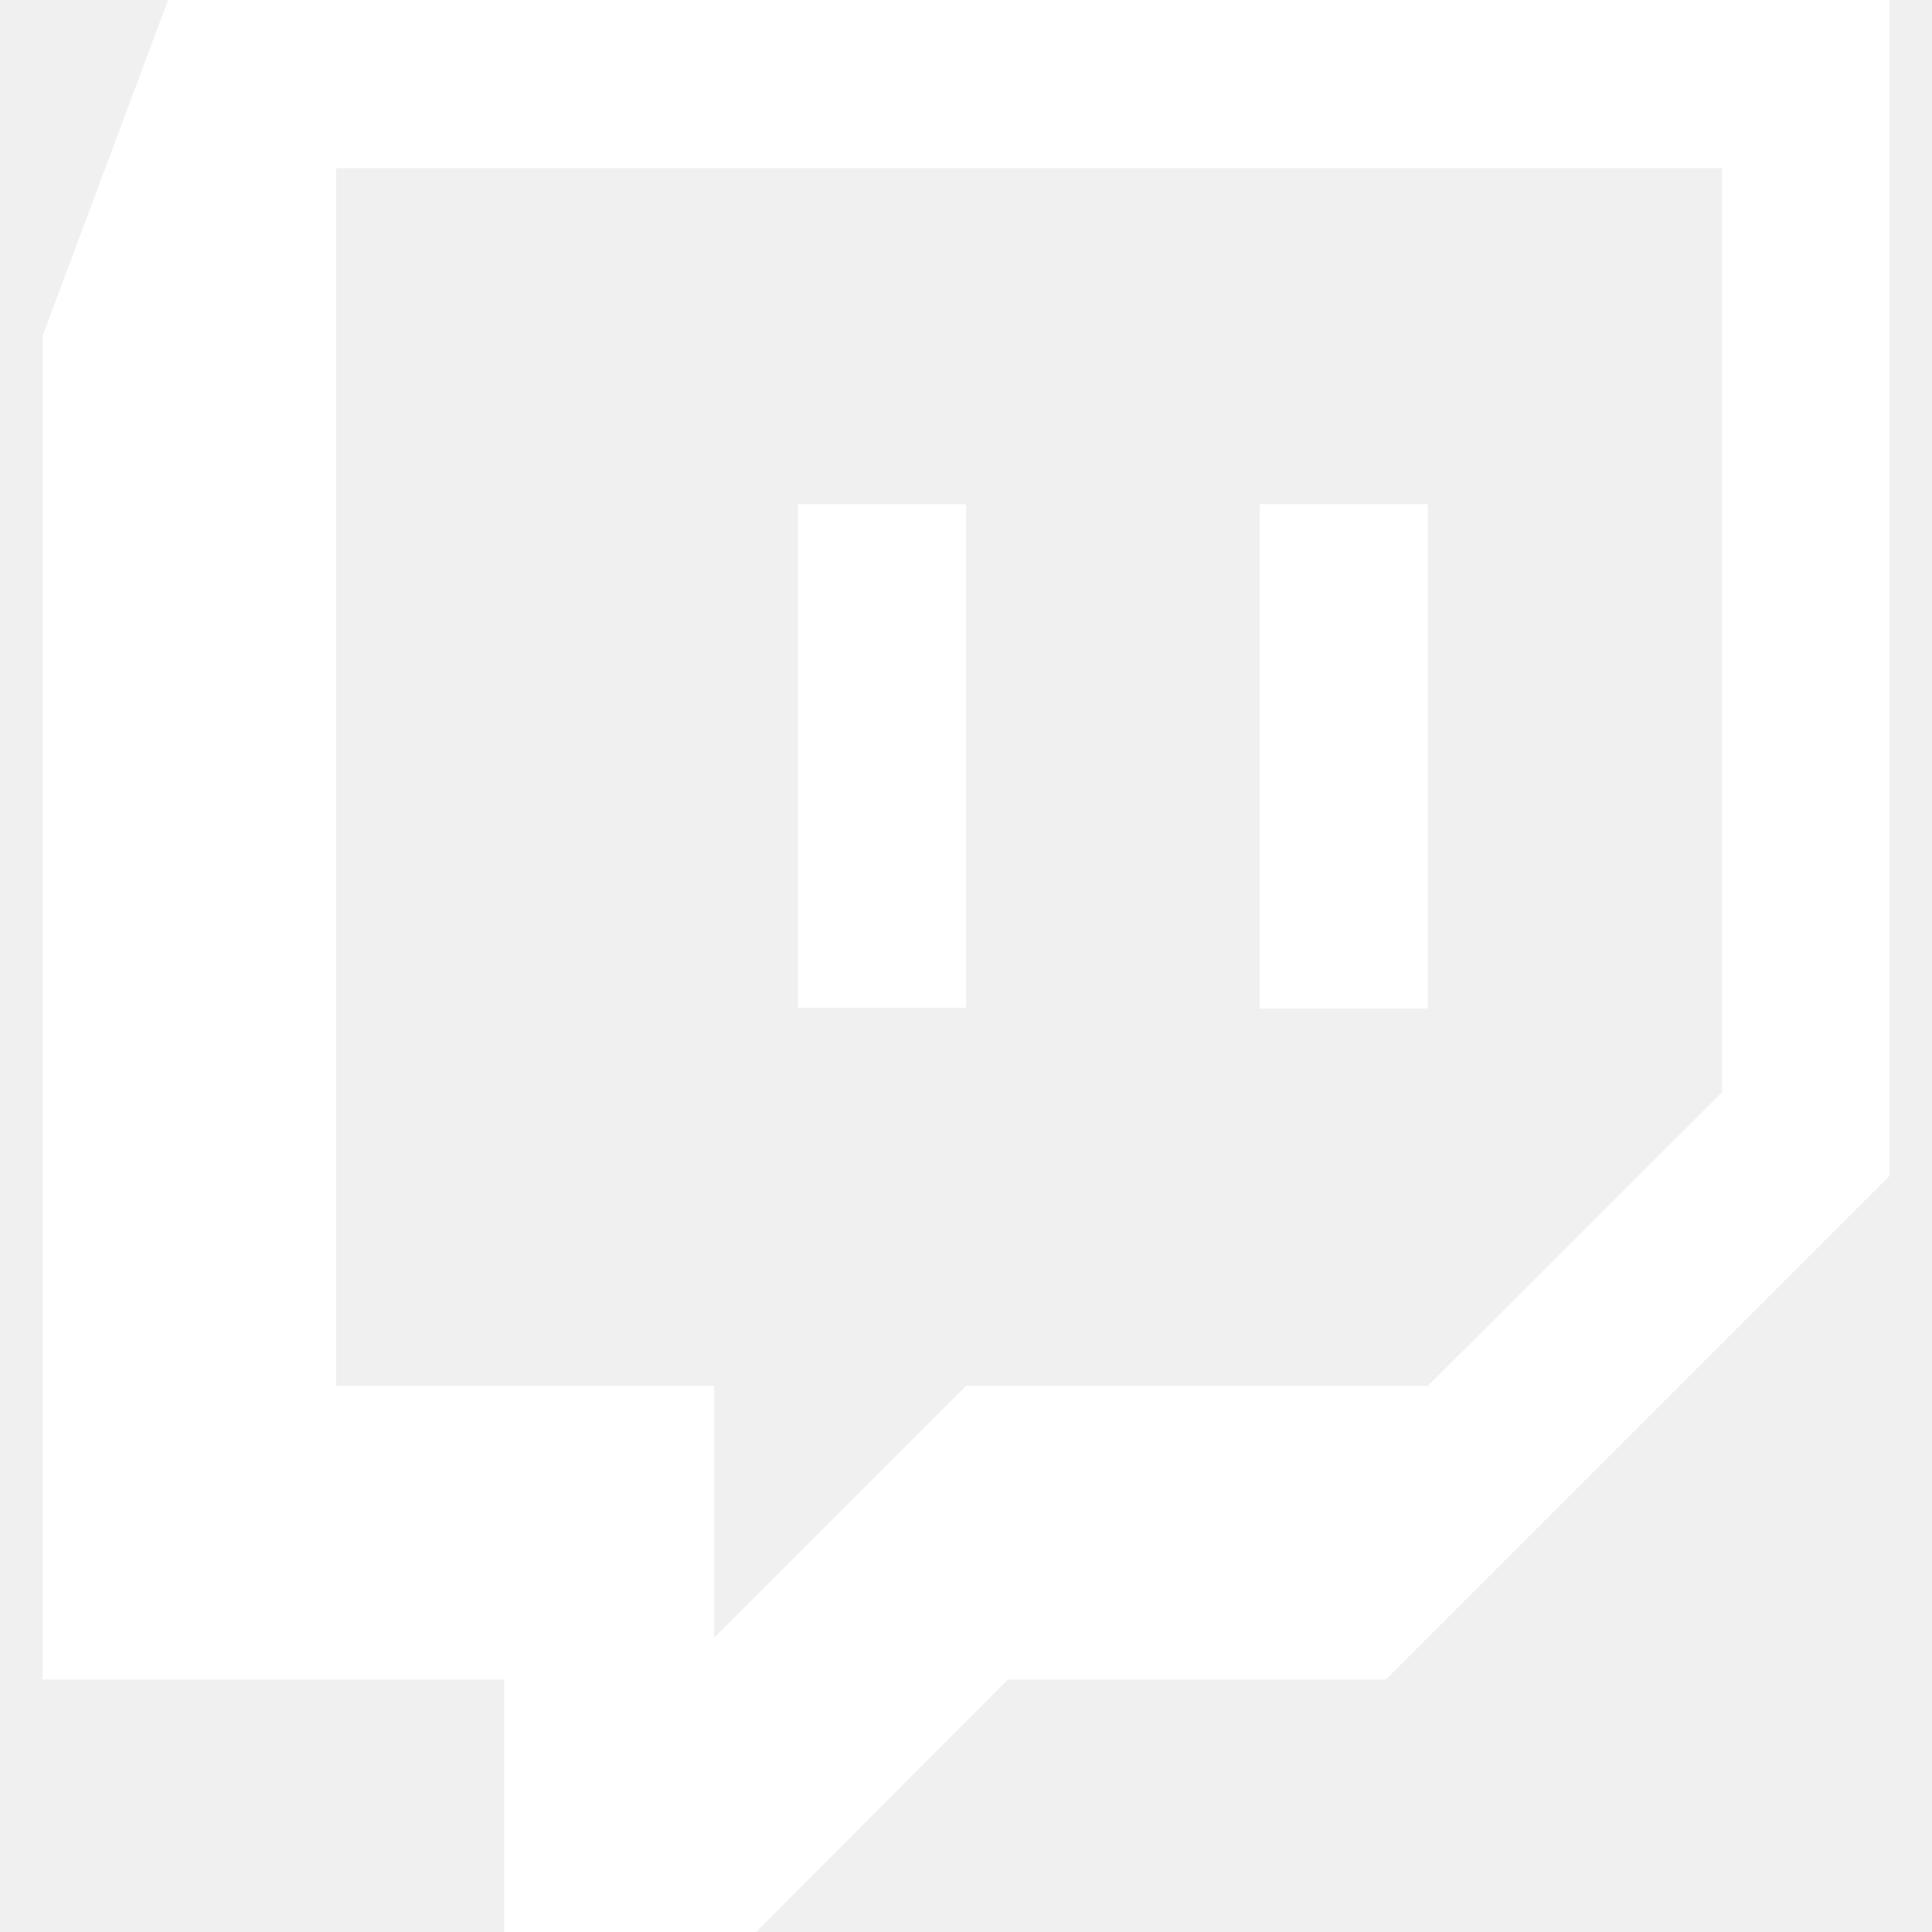
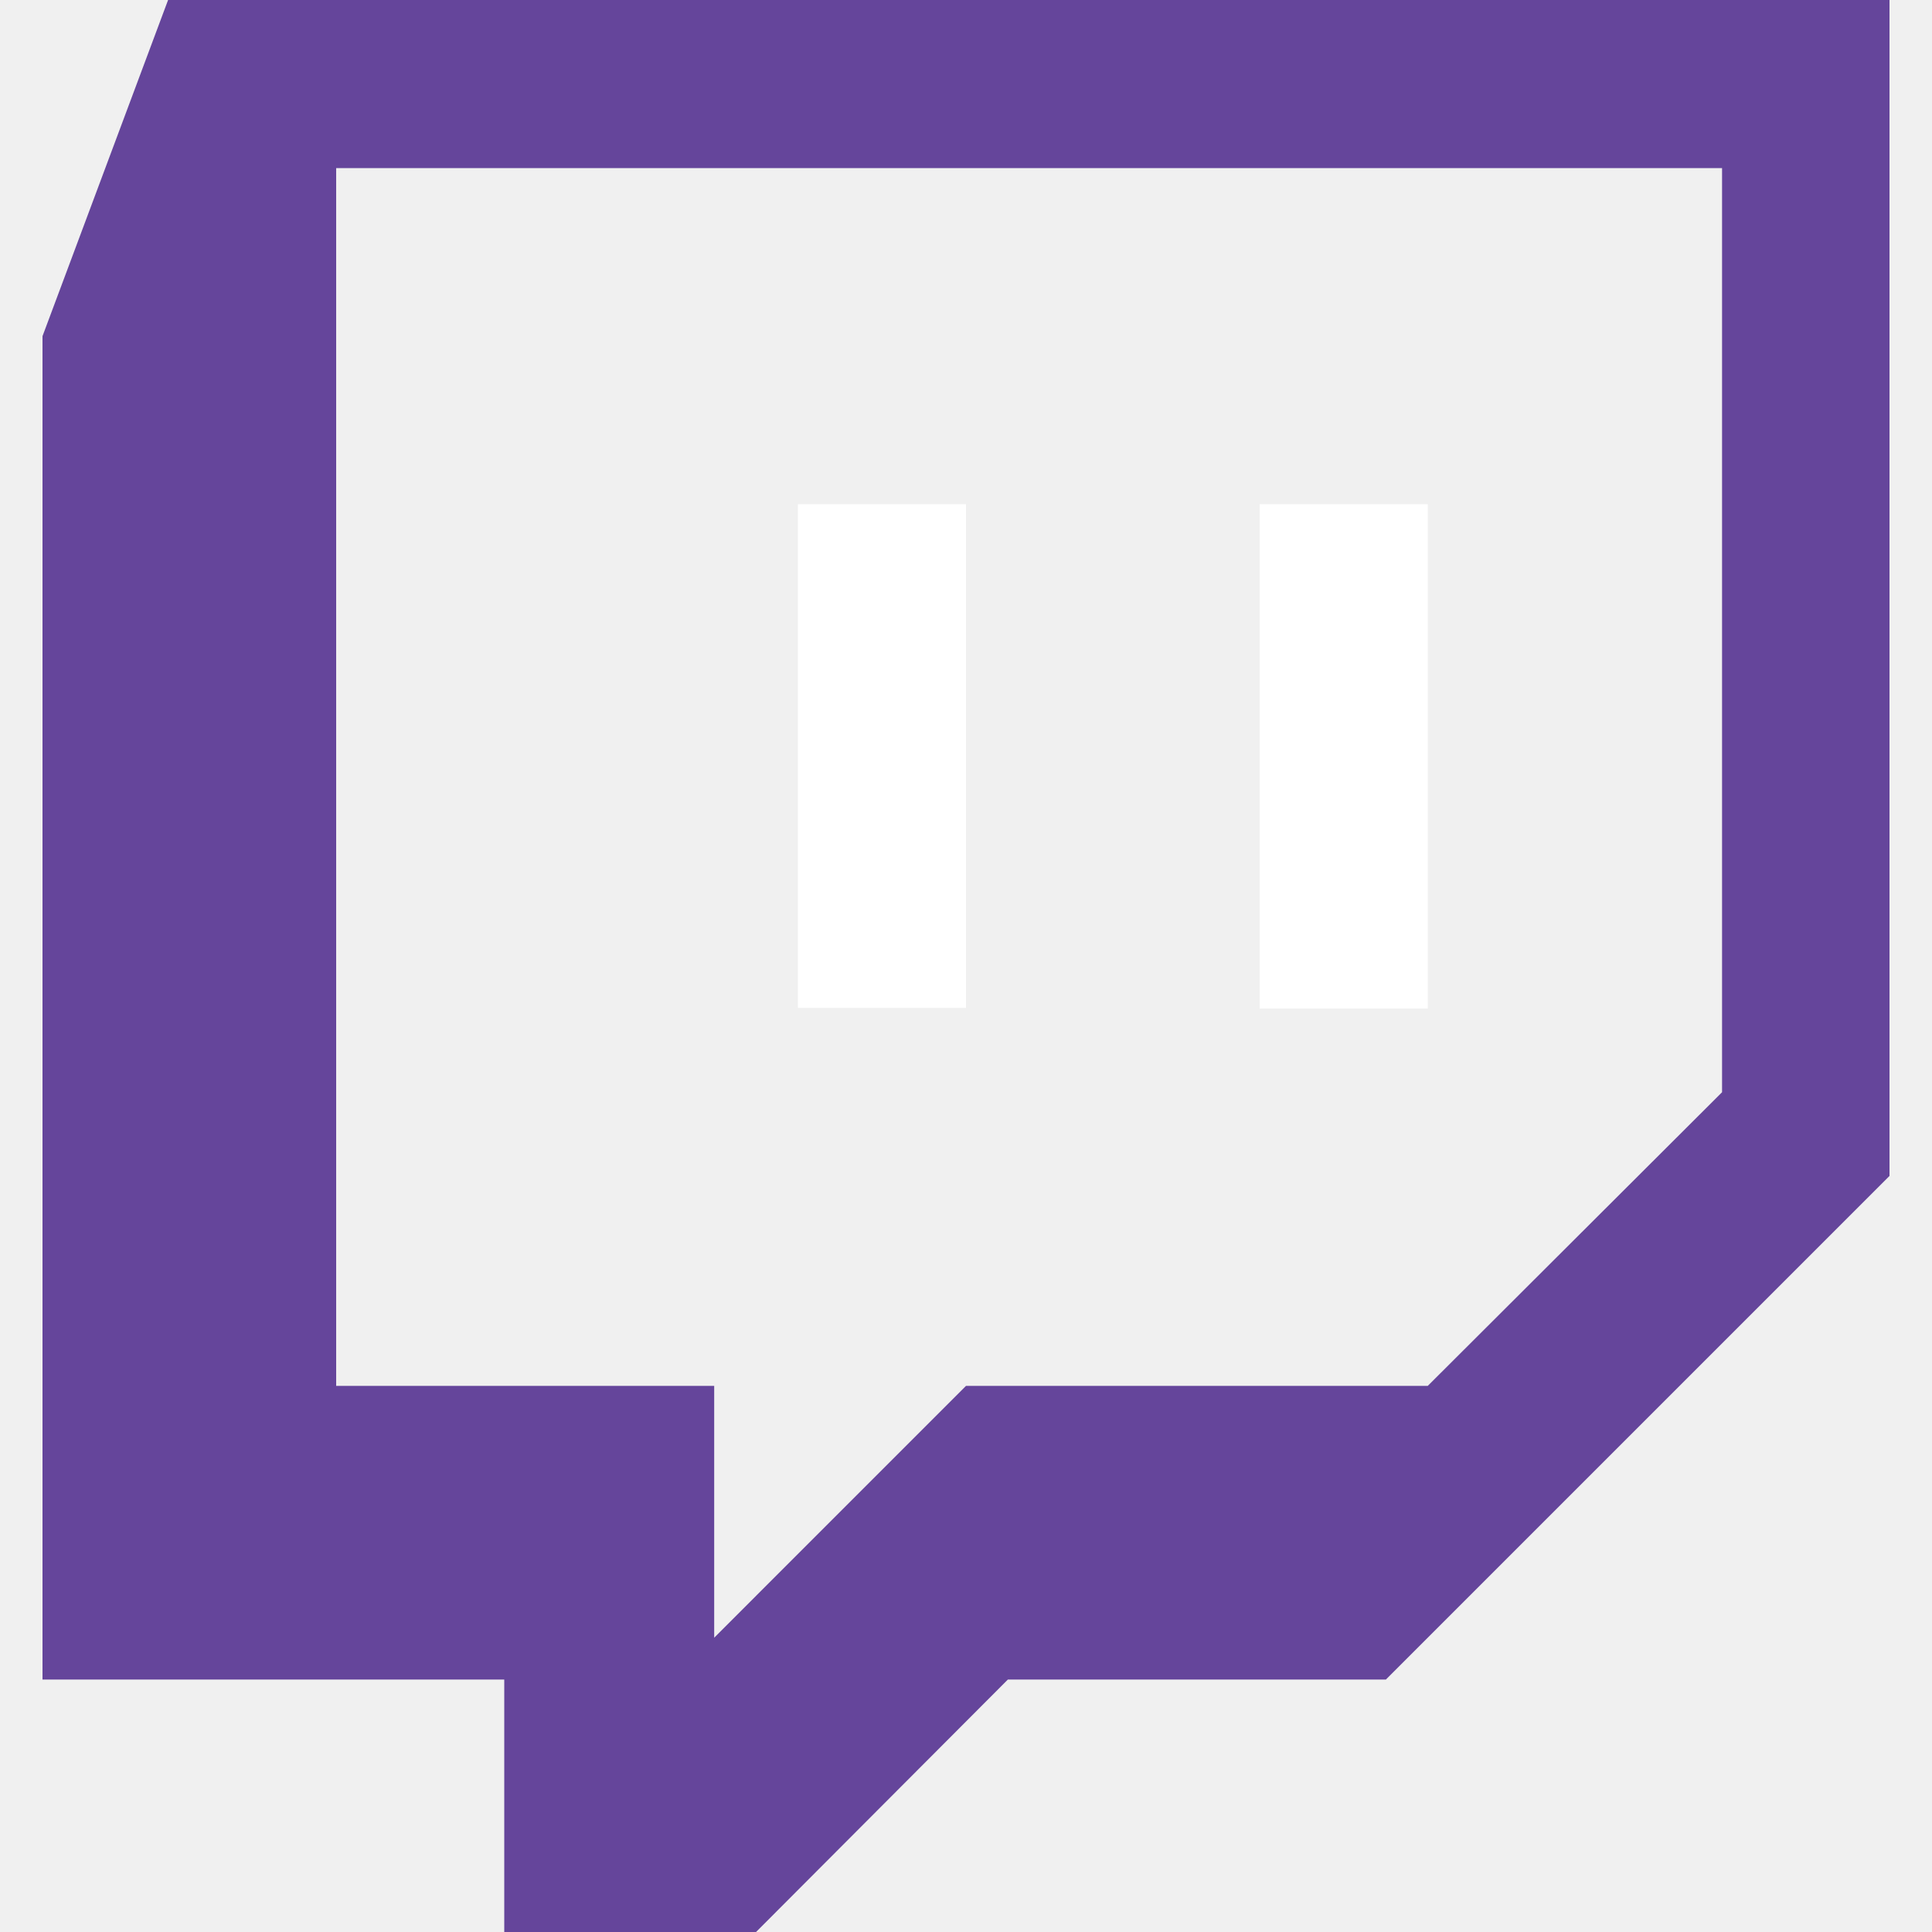
<svg xmlns="http://www.w3.org/2000/svg" width="32" height="32" viewBox="0 0 300 300">
-   <path fill-rule="evenodd" clip-rule="evenodd" fill="#fff" d="M215.2 260.8h-58.7L117.4 300H78.3v-39.2H6.6V52.2L26.1 0h267.3v182.6l-78.2 78.2zm52.2-91.2V26.1H52.2v189.1h58.7v39.1l39.1-39.1h71.7l45.7-45.6z" />
+   <path fill-rule="evenodd" clip-rule="evenodd" fill="#65459B" d="M215.2 260.8h-58.7L117.4 300H78.3v-39.2H6.6V52.2L26.1 0h267.3v182.6l-78.2 78.2zm52.2-91.2V26.1H52.2v189.1h58.7v39.1l39.1-39.1h71.7l45.7-45.6z" />
  <path fill="#fff" d="M195.6 78.3v78.3h26.1V78.3h-26.1zm-71.7 78.2H150V78.3h-26.1v78.2z" />
</svg>
